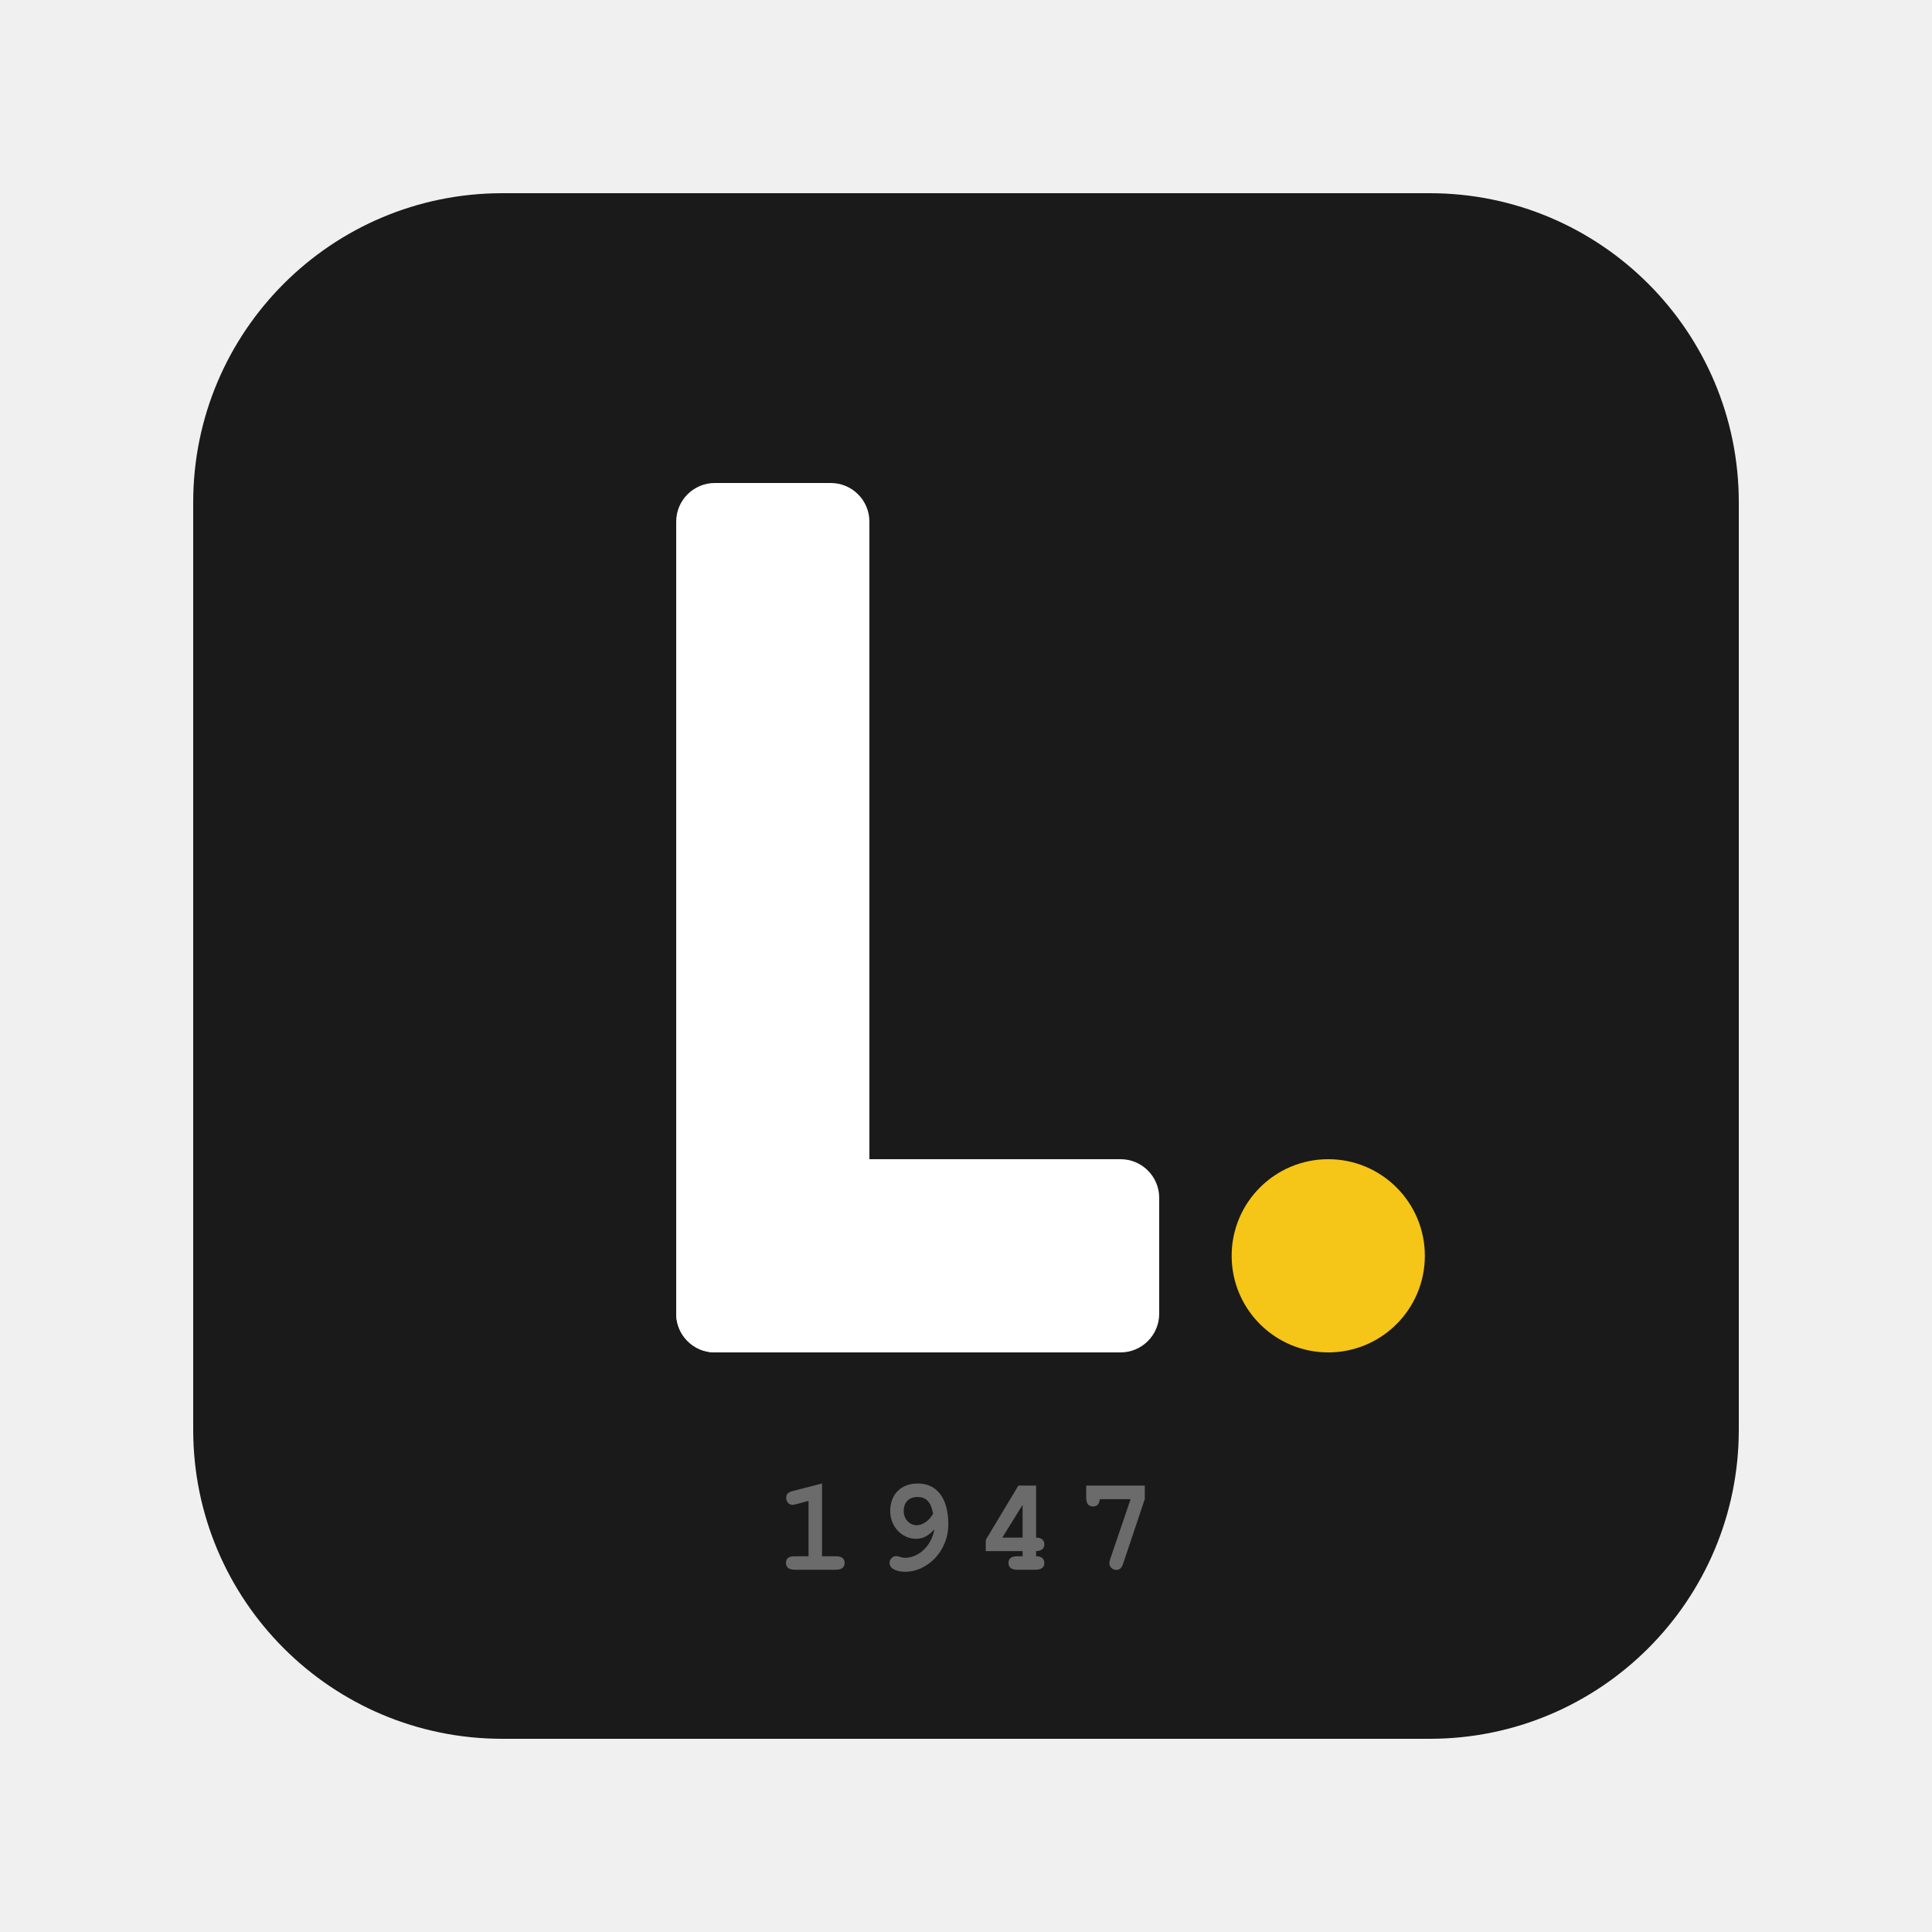
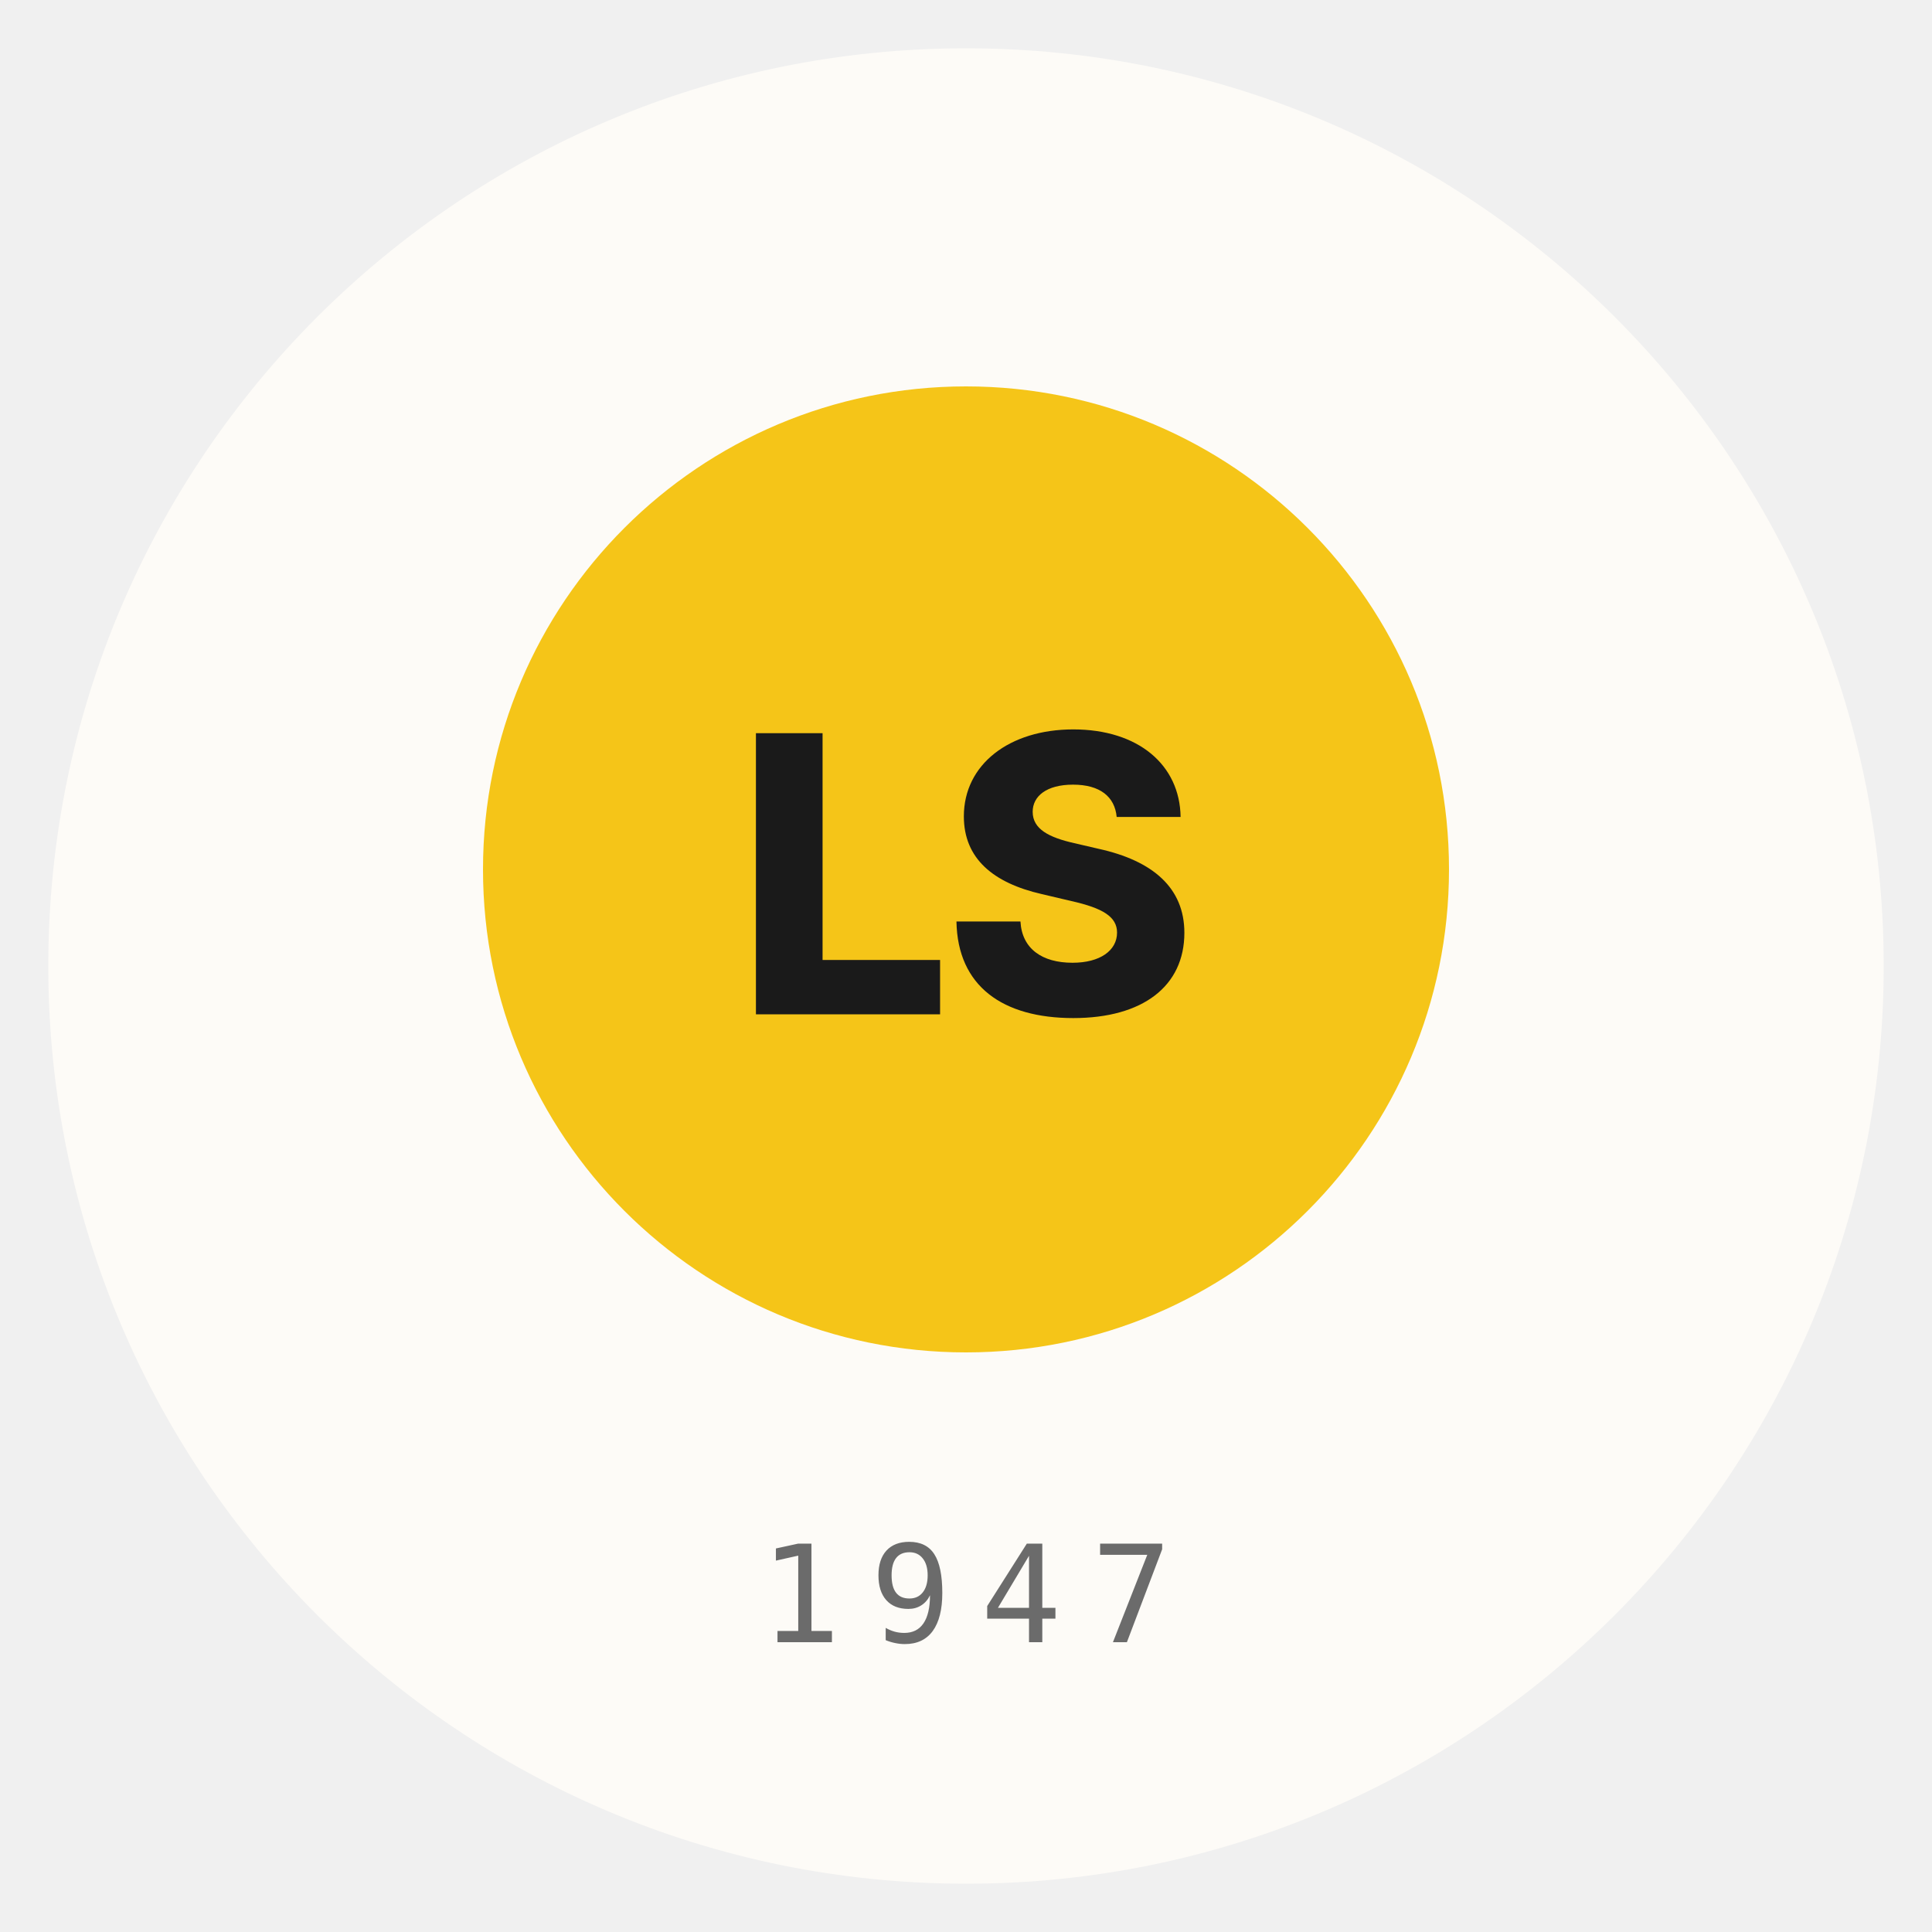
<svg xmlns="http://www.w3.org/2000/svg" viewBox="0 0 400 400" width="400" height="400">
-   <rect x="40" y="40" width="320" height="320" rx="64" ry="64" fill="#1A1A1A" />
-   <g transform="translate(140, 100)">
-     <rect x="0" y="0" width="40" height="180" rx="8" ry="8" fill="#FFFFFF" />
-     <rect x="0" y="140" width="100" height="40" rx="8" ry="8" fill="#FFFFFF" />
-     <circle cx="135" cy="160" r="20" fill="#F5C518" />
-   </g>
-   <text x="200" y="325" text-anchor="middle" font-family="monospace, Courier, monospace" font-size="28" font-weight="600" fill="#6B6B6B" letter-spacing="4">1947</text>
+   <circle cx="200" cy="200" r="190" fill="#FDFBF7" id="bg-circle" />
+   <circle cx="200" cy="180" r="100" fill="#F5C518" id="brand-dot" />
+   <text x="200" y="210" font-family="'Geist','Inter','Helvetica Neue',Arial,sans-serif" font-size="80" font-weight="800" fill="#1A1A1A" text-anchor="middle" letter-spacing="-2" id="initials">LS</text>
+   <text x="200" y="340" font-family="'Geist Mono','JetBrains Mono','SF Mono',monospace" font-size="28" font-weight="500" fill="#6B6B6B" text-anchor="middle" letter-spacing="6" id="year">1947</text>
</svg>
